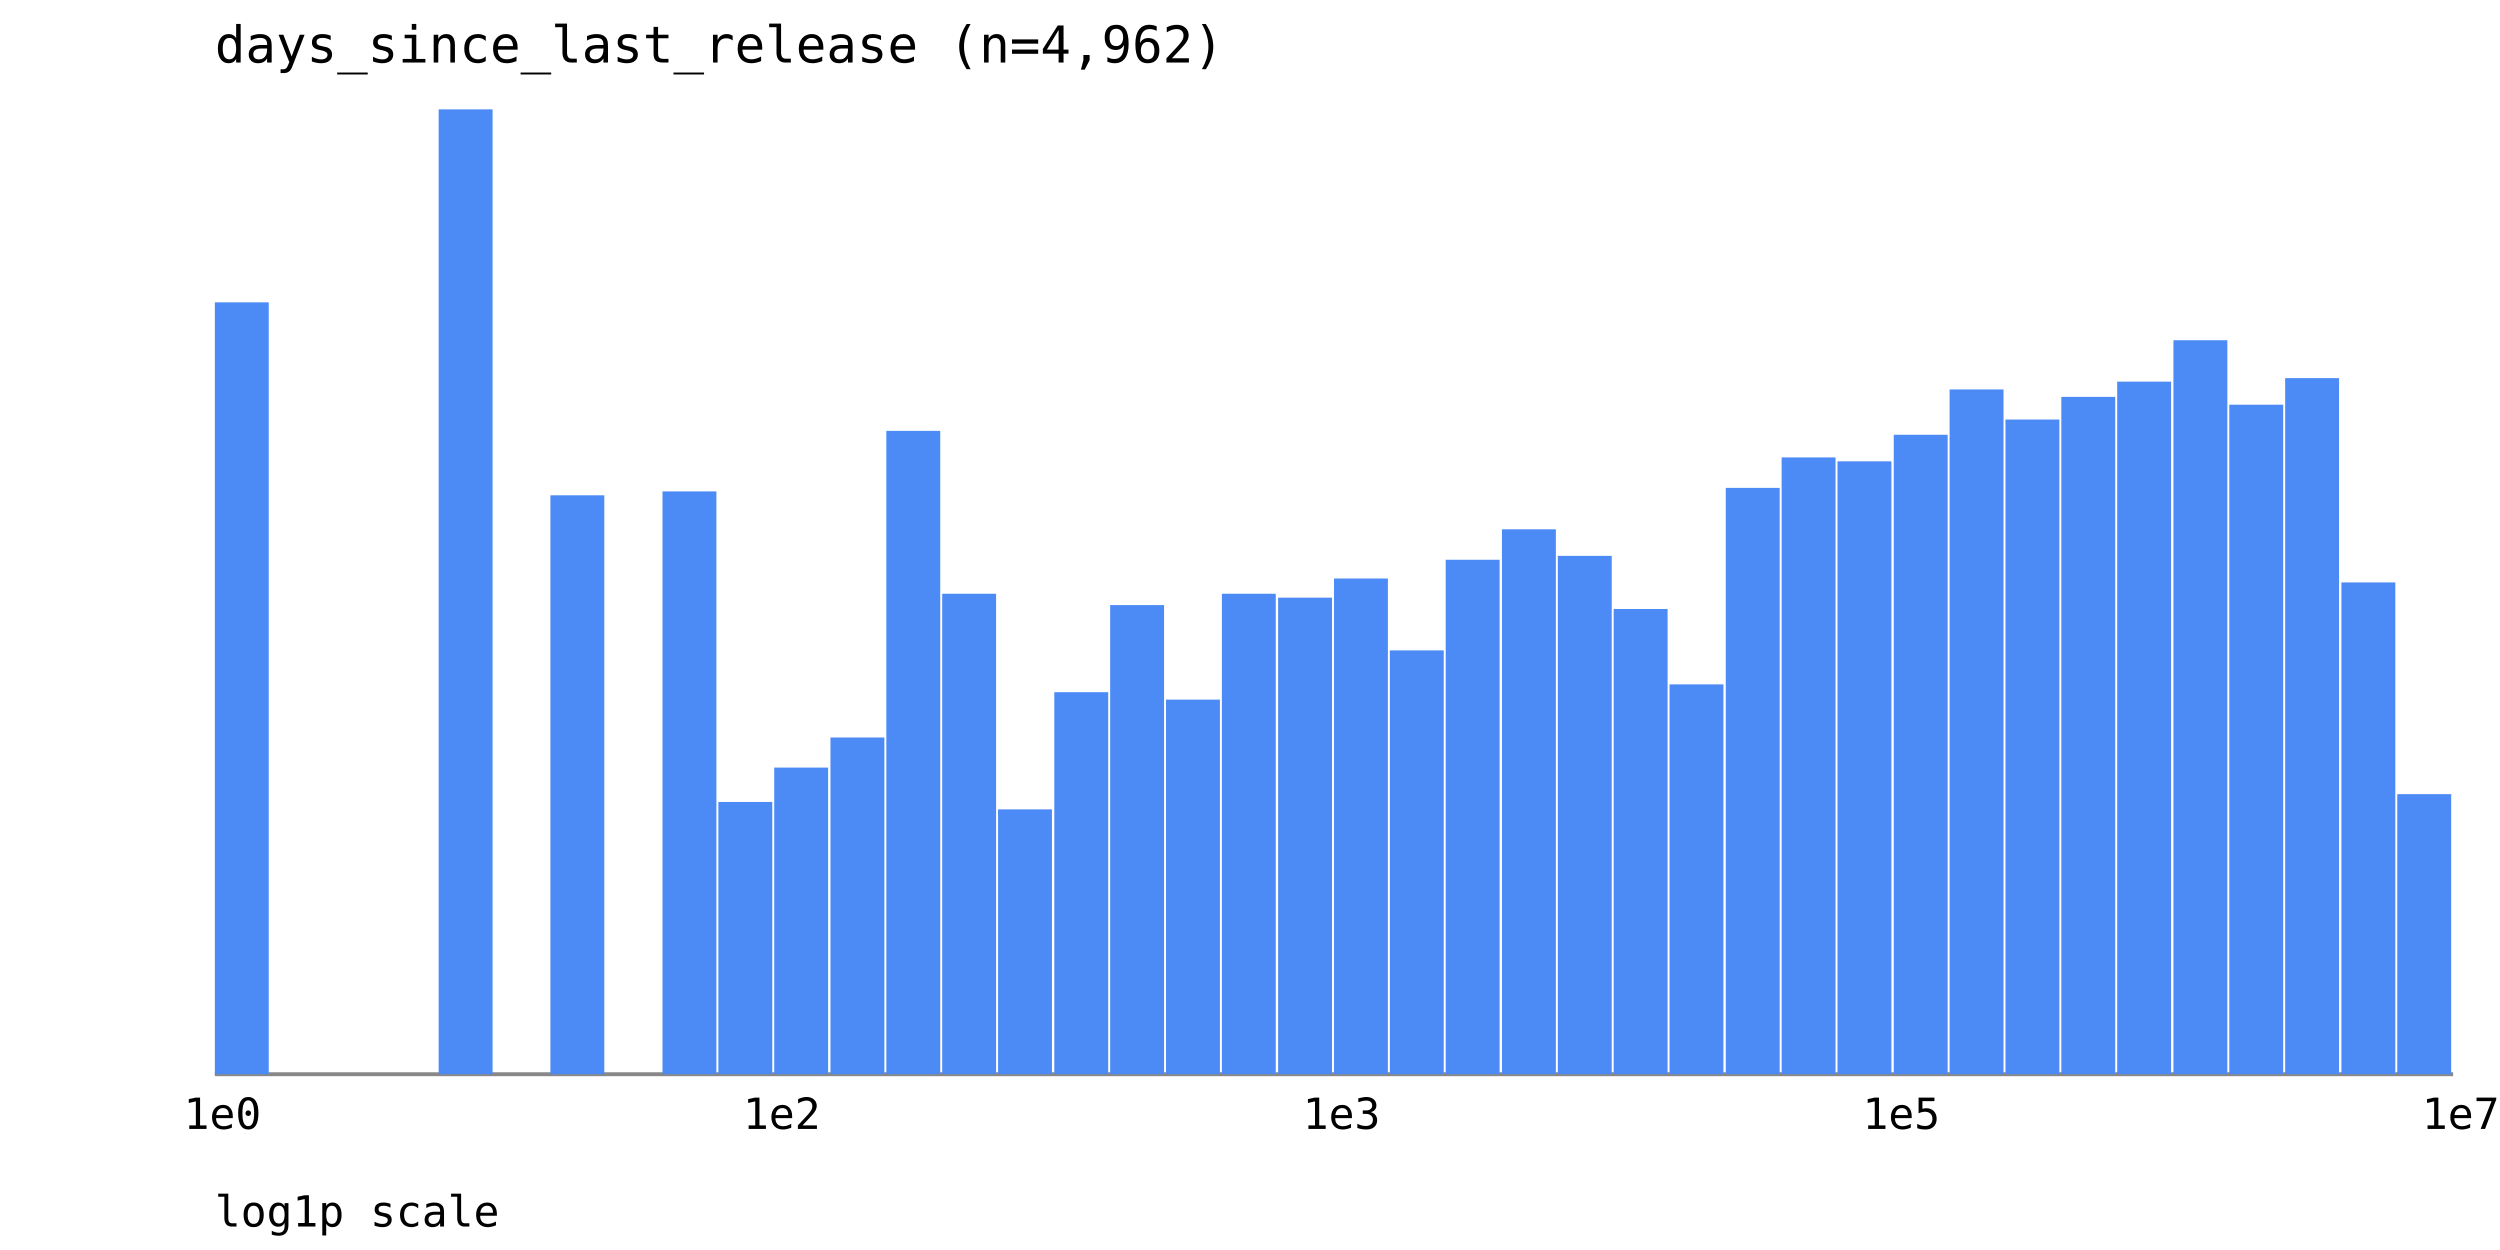
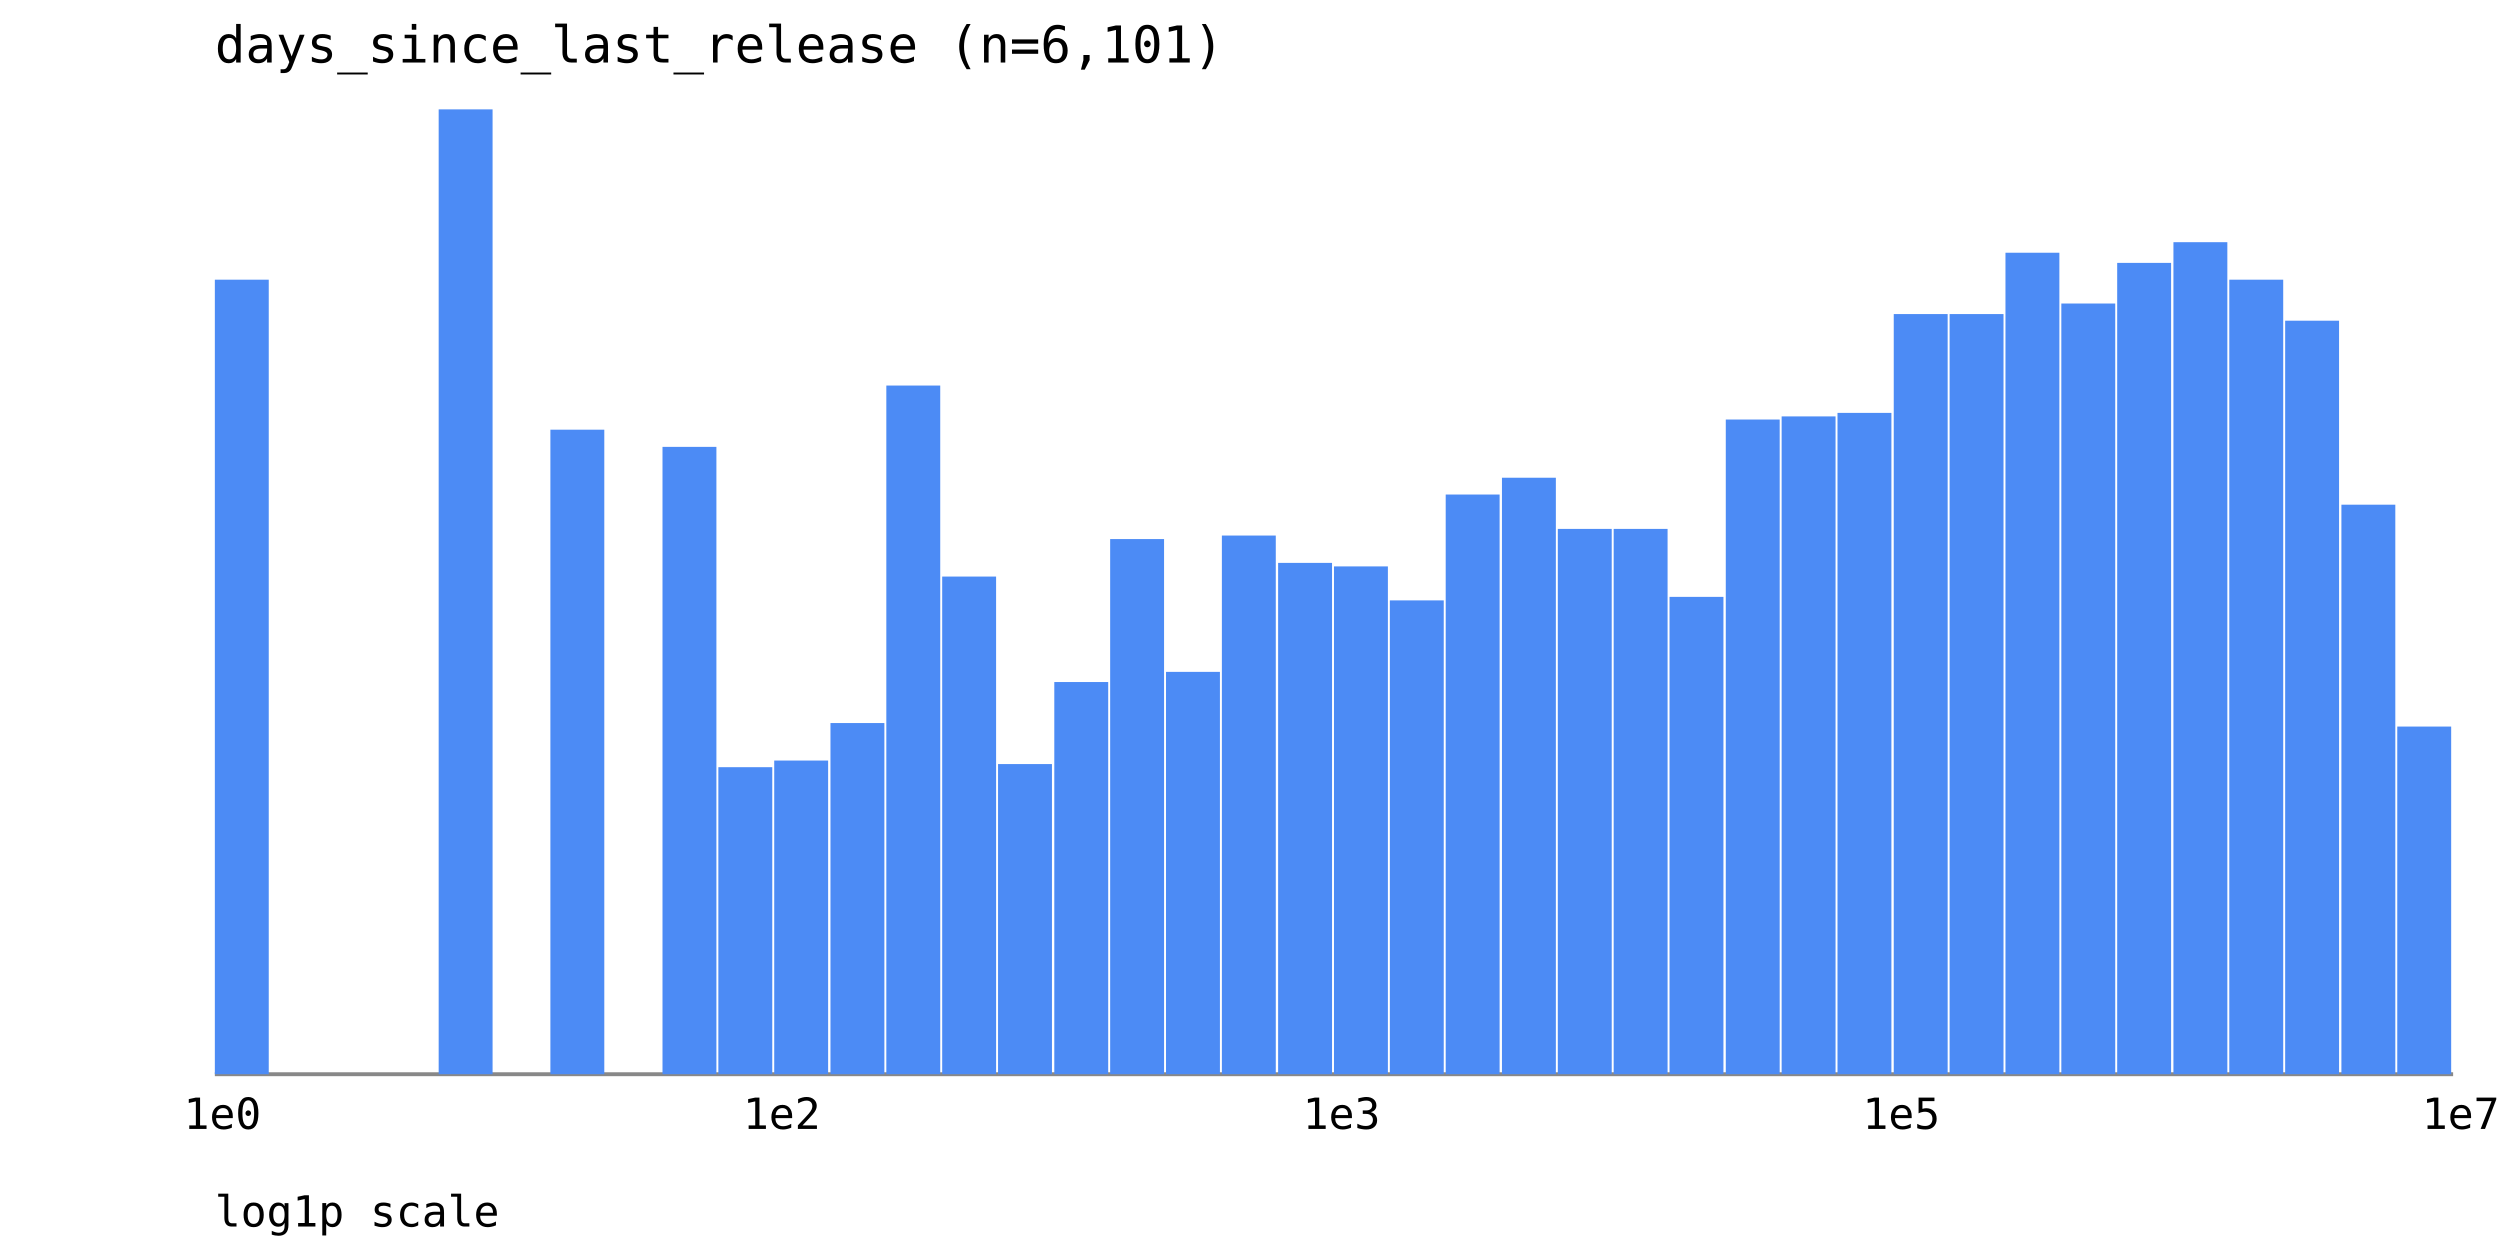
<svg xmlns="http://www.w3.org/2000/svg" width="640" height="320" viewBox="0 0 640 320" font-family="monospace" font-size="11">
-   <text x="55" y="16" font-size="13">days_since_last_release  (n=4,962)</text>
+   <text x="55" y="16" font-size="13">days_since_last_release  (n=6,101)</text>
  <line x1="55" y1="275" x2="628" y2="275" stroke="#888" />
  <line x1="55" y1="275" x2="55" y2="275" stroke="#888" />
-   <rect x="55.0" y="77.4" width="13.8" height="197.6" fill="#4c8bf5" />
+   <rect x="55.0" y="71.6" width="13.8" height="203.4" fill="#4c8bf5" />
  <rect x="69.3" y="275.0" width="13.8" height="0.0" fill="#4c8bf5" />
  <rect x="83.7" y="275.0" width="13.8" height="0.0" fill="#4c8bf5" />
  <rect x="98.0" y="275.0" width="13.8" height="0.0" fill="#4c8bf5" />
  <rect x="112.3" y="28.0" width="13.8" height="247.0" fill="#4c8bf5" />
  <rect x="126.6" y="275.0" width="13.8" height="0.0" fill="#4c8bf5" />
-   <rect x="140.9" y="126.8" width="13.8" height="148.2" fill="#4c8bf5" />
+   <rect x="140.9" y="110.0" width="13.8" height="165.0" fill="#4c8bf5" />
  <rect x="155.3" y="275.0" width="13.8" height="0.0" fill="#4c8bf5" />
-   <rect x="169.6" y="125.8" width="13.8" height="149.2" fill="#4c8bf5" />
-   <rect x="183.9" y="205.3" width="13.8" height="69.7" fill="#4c8bf5" />
-   <rect x="198.2" y="196.5" width="13.8" height="78.5" fill="#4c8bf5" />
-   <rect x="212.6" y="188.8" width="13.8" height="86.2" fill="#4c8bf5" />
-   <rect x="226.9" y="110.3" width="13.8" height="164.7" fill="#4c8bf5" />
-   <rect x="241.2" y="152.0" width="13.8" height="123.0" fill="#4c8bf5" />
-   <rect x="255.5" y="207.2" width="13.8" height="67.8" fill="#4c8bf5" />
-   <rect x="269.9" y="177.2" width="13.8" height="97.8" fill="#4c8bf5" />
-   <rect x="284.2" y="154.9" width="13.8" height="120.1" fill="#4c8bf5" />
-   <rect x="298.5" y="179.1" width="13.8" height="95.9" fill="#4c8bf5" />
-   <rect x="312.8" y="152.0" width="13.8" height="123.0" fill="#4c8bf5" />
-   <rect x="327.2" y="153.0" width="13.8" height="122.0" fill="#4c8bf5" />
-   <rect x="341.5" y="148.1" width="13.8" height="126.9" fill="#4c8bf5" />
-   <rect x="355.8" y="166.5" width="13.8" height="108.5" fill="#4c8bf5" />
-   <rect x="370.1" y="143.3" width="13.8" height="131.7" fill="#4c8bf5" />
-   <rect x="384.5" y="135.5" width="13.8" height="139.5" fill="#4c8bf5" />
-   <rect x="398.8" y="142.3" width="13.8" height="132.7" fill="#4c8bf5" />
-   <rect x="413.1" y="155.9" width="13.8" height="119.1" fill="#4c8bf5" />
-   <rect x="427.4" y="175.2" width="13.8" height="99.8" fill="#4c8bf5" />
-   <rect x="441.8" y="124.9" width="13.8" height="150.1" fill="#4c8bf5" />
-   <rect x="456.1" y="117.1" width="13.8" height="157.9" fill="#4c8bf5" />
-   <rect x="470.4" y="118.1" width="13.8" height="156.9" fill="#4c8bf5" />
-   <rect x="484.8" y="111.3" width="13.8" height="163.7" fill="#4c8bf5" />
-   <rect x="499.1" y="99.7" width="13.8" height="175.3" fill="#4c8bf5" />
-   <rect x="513.4" y="107.4" width="13.8" height="167.6" fill="#4c8bf5" />
-   <rect x="527.7" y="101.6" width="13.8" height="173.4" fill="#4c8bf5" />
-   <rect x="542.0" y="97.7" width="13.8" height="177.3" fill="#4c8bf5" />
-   <rect x="556.4" y="87.1" width="13.8" height="187.9" fill="#4c8bf5" />
-   <rect x="570.7" y="103.6" width="13.8" height="171.4" fill="#4c8bf5" />
-   <rect x="585.0" y="96.8" width="13.8" height="178.2" fill="#4c8bf5" />
-   <rect x="599.4" y="149.1" width="13.8" height="125.9" fill="#4c8bf5" />
-   <rect x="613.7" y="203.3" width="13.8" height="71.7" fill="#4c8bf5" />
+   <rect x="169.6" y="114.4" width="13.8" height="160.6" fill="#4c8bf5" />
+   <rect x="183.9" y="196.4" width="13.8" height="78.6" fill="#4c8bf5" />
+   <rect x="198.2" y="194.7" width="13.8" height="80.3" fill="#4c8bf5" />
+   <rect x="212.6" y="185.1" width="13.8" height="89.9" fill="#4c8bf5" />
+   <rect x="226.9" y="98.7" width="13.8" height="176.3" fill="#4c8bf5" />
+   <rect x="241.2" y="147.6" width="13.8" height="127.4" fill="#4c8bf5" />
+   <rect x="255.5" y="195.6" width="13.8" height="79.4" fill="#4c8bf5" />
+   <rect x="269.9" y="174.6" width="13.8" height="100.4" fill="#4c8bf5" />
+   <rect x="284.2" y="138.0" width="13.8" height="137.0" fill="#4c8bf5" />
+   <rect x="298.5" y="172.0" width="13.8" height="103.0" fill="#4c8bf5" />
+   <rect x="312.8" y="137.1" width="13.8" height="137.9" fill="#4c8bf5" />
+   <rect x="327.2" y="144.1" width="13.8" height="130.9" fill="#4c8bf5" />
+   <rect x="341.5" y="145.0" width="13.8" height="130.0" fill="#4c8bf5" />
+   <rect x="355.8" y="153.7" width="13.8" height="121.3" fill="#4c8bf5" />
+   <rect x="370.1" y="126.6" width="13.8" height="148.4" fill="#4c8bf5" />
+   <rect x="384.5" y="122.3" width="13.8" height="152.7" fill="#4c8bf5" />
+   <rect x="398.8" y="135.4" width="13.8" height="139.6" fill="#4c8bf5" />
+   <rect x="413.1" y="135.4" width="13.8" height="139.6" fill="#4c8bf5" />
+   <rect x="427.4" y="152.8" width="13.8" height="122.2" fill="#4c8bf5" />
+   <rect x="441.8" y="107.4" width="13.8" height="167.6" fill="#4c8bf5" />
+   <rect x="456.1" y="106.6" width="13.8" height="168.4" fill="#4c8bf5" />
+   <rect x="470.4" y="105.7" width="13.8" height="169.3" fill="#4c8bf5" />
+   <rect x="484.8" y="80.4" width="13.8" height="194.6" fill="#4c8bf5" />
+   <rect x="499.1" y="80.4" width="13.8" height="194.6" fill="#4c8bf5" />
+   <rect x="513.4" y="64.7" width="13.8" height="210.3" fill="#4c8bf5" />
+   <rect x="527.7" y="77.7" width="13.8" height="197.3" fill="#4c8bf5" />
+   <rect x="542.0" y="67.3" width="13.8" height="207.7" fill="#4c8bf5" />
+   <rect x="556.4" y="62.0" width="13.8" height="213.0" fill="#4c8bf5" />
+   <rect x="570.7" y="71.6" width="13.8" height="203.4" fill="#4c8bf5" />
+   <rect x="585.0" y="82.1" width="13.8" height="192.9" fill="#4c8bf5" />
+   <rect x="599.4" y="129.2" width="13.8" height="145.8" fill="#4c8bf5" />
+   <rect x="613.7" y="186.0" width="13.8" height="89.0" fill="#4c8bf5" />
  <text x="47.0" y="289">1e0</text>
  <text x="190.2" y="289">1e2</text>
  <text x="333.5" y="289">1e3</text>
  <text x="476.8" y="289">1e5</text>
  <text x="620.0" y="289">1e7</text>
  <text x="55" y="314">log1p scale</text>
</svg>
